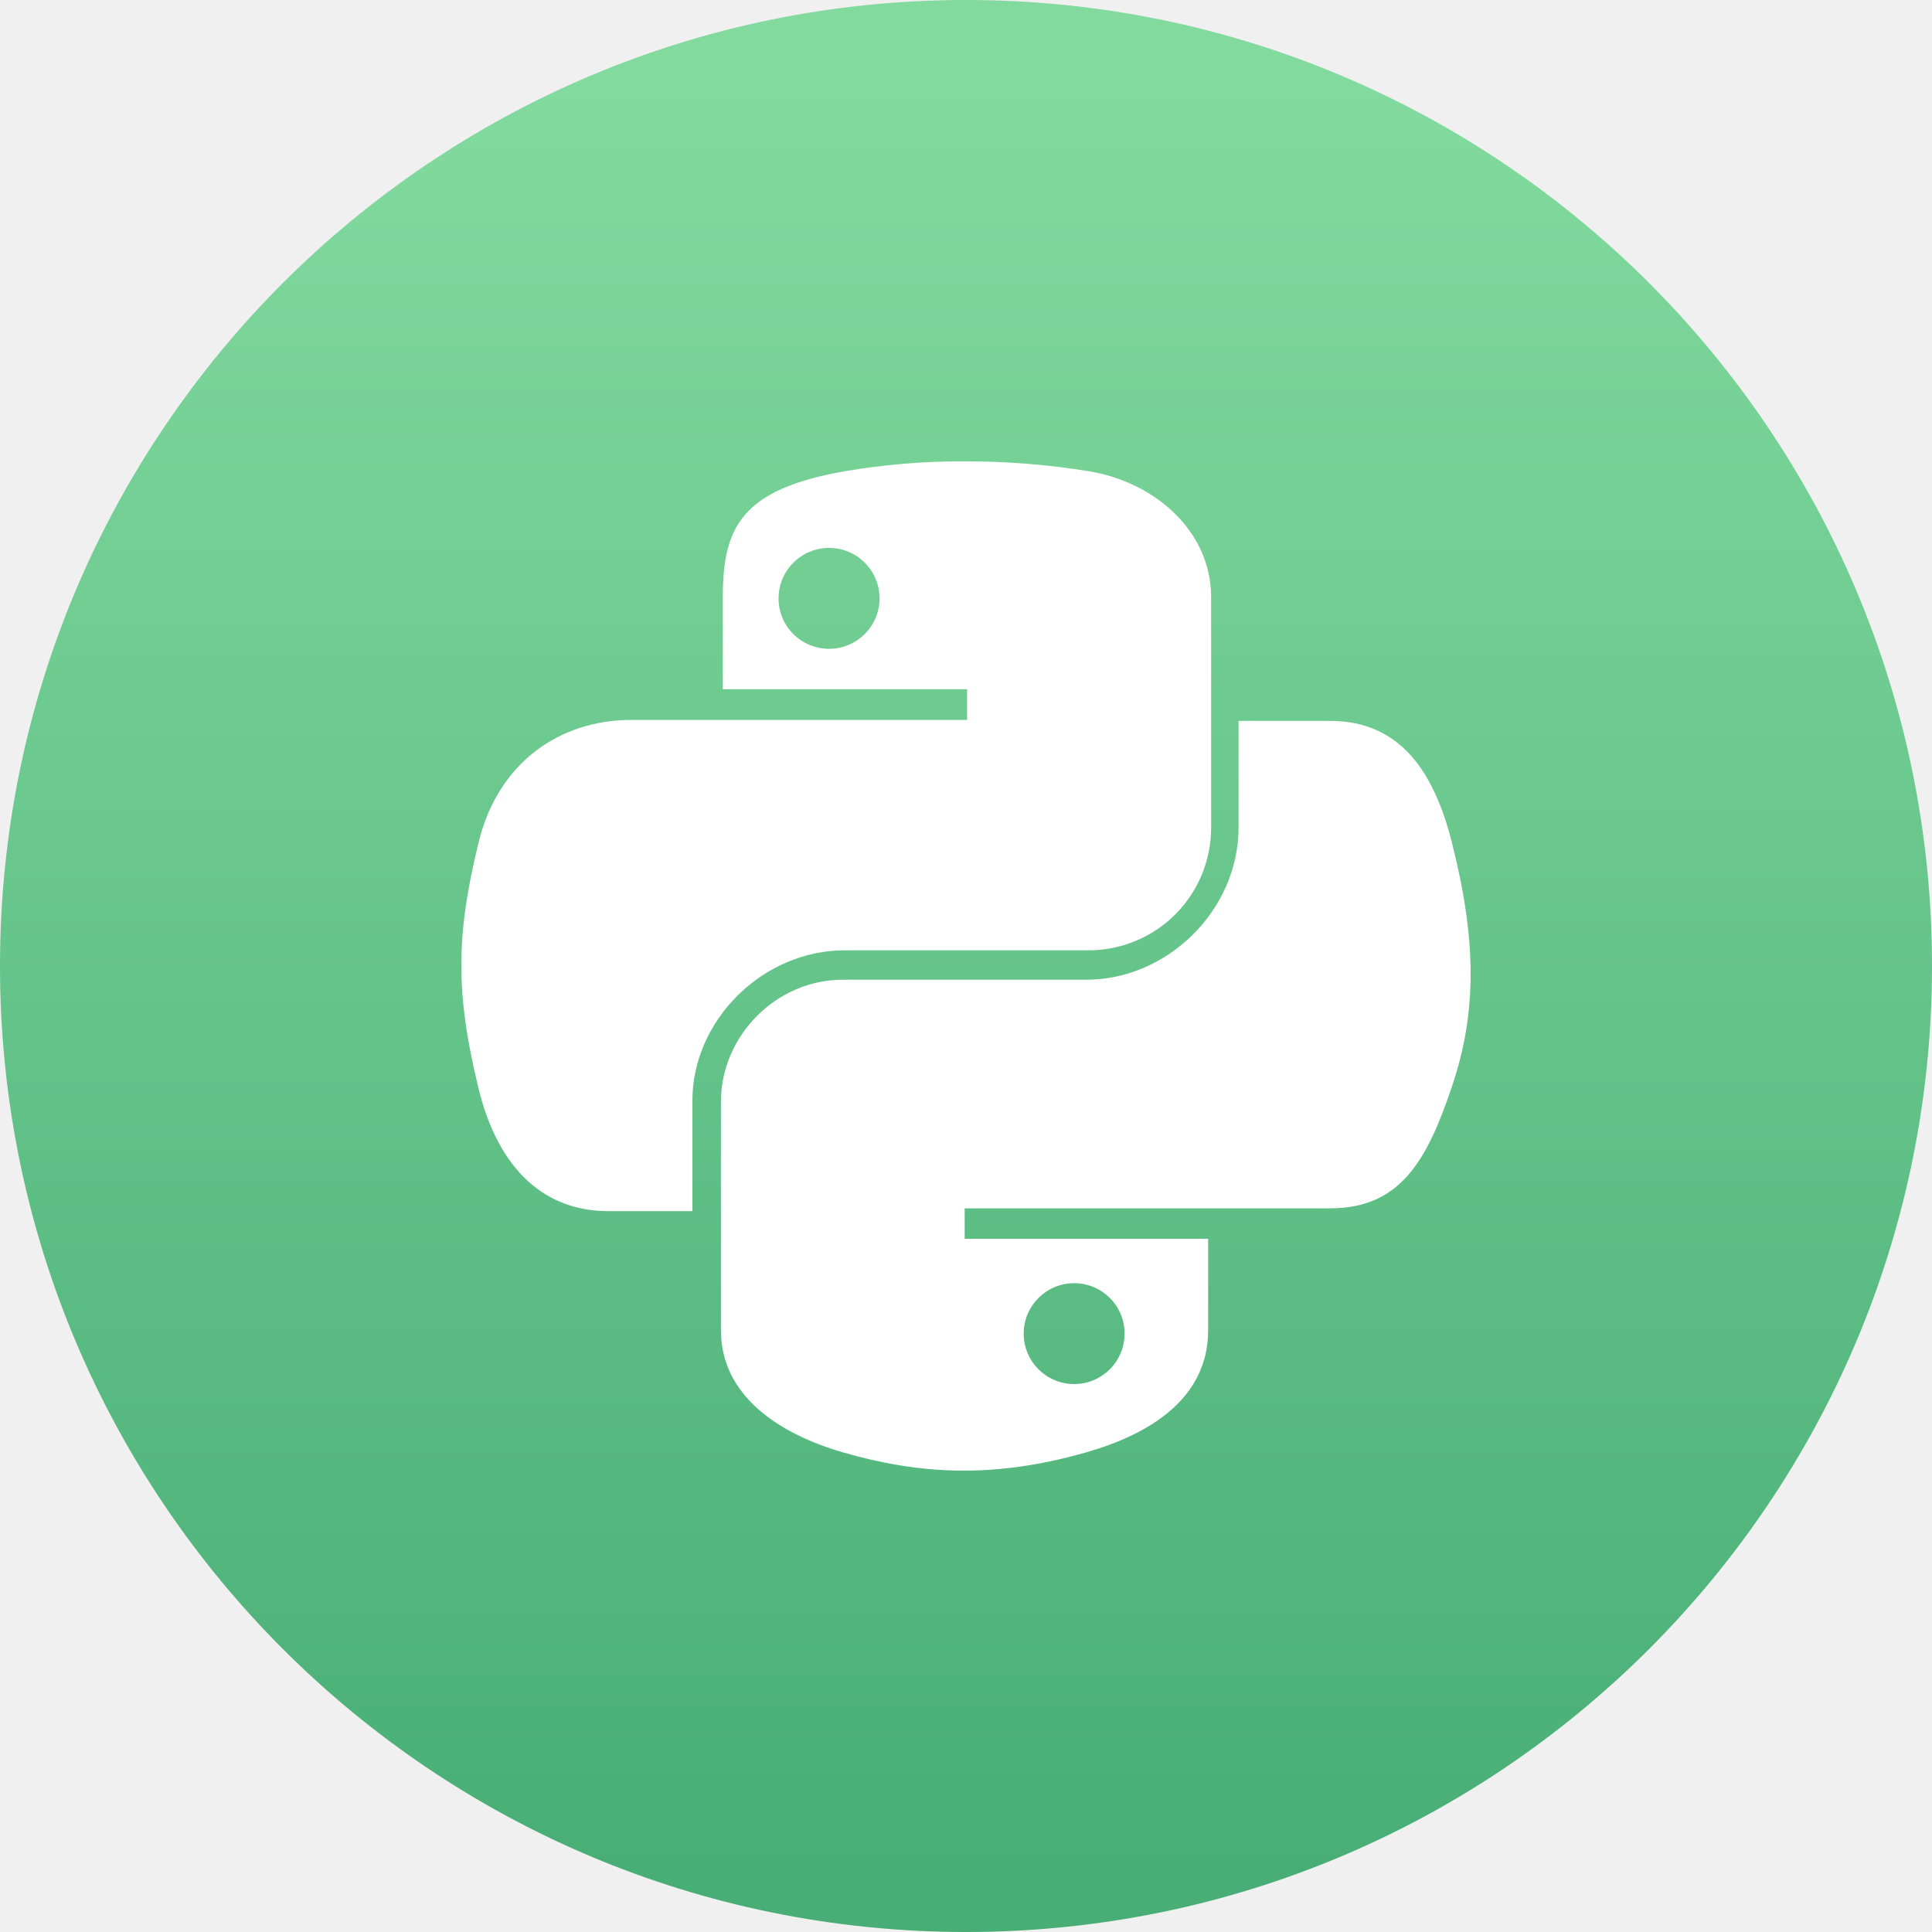
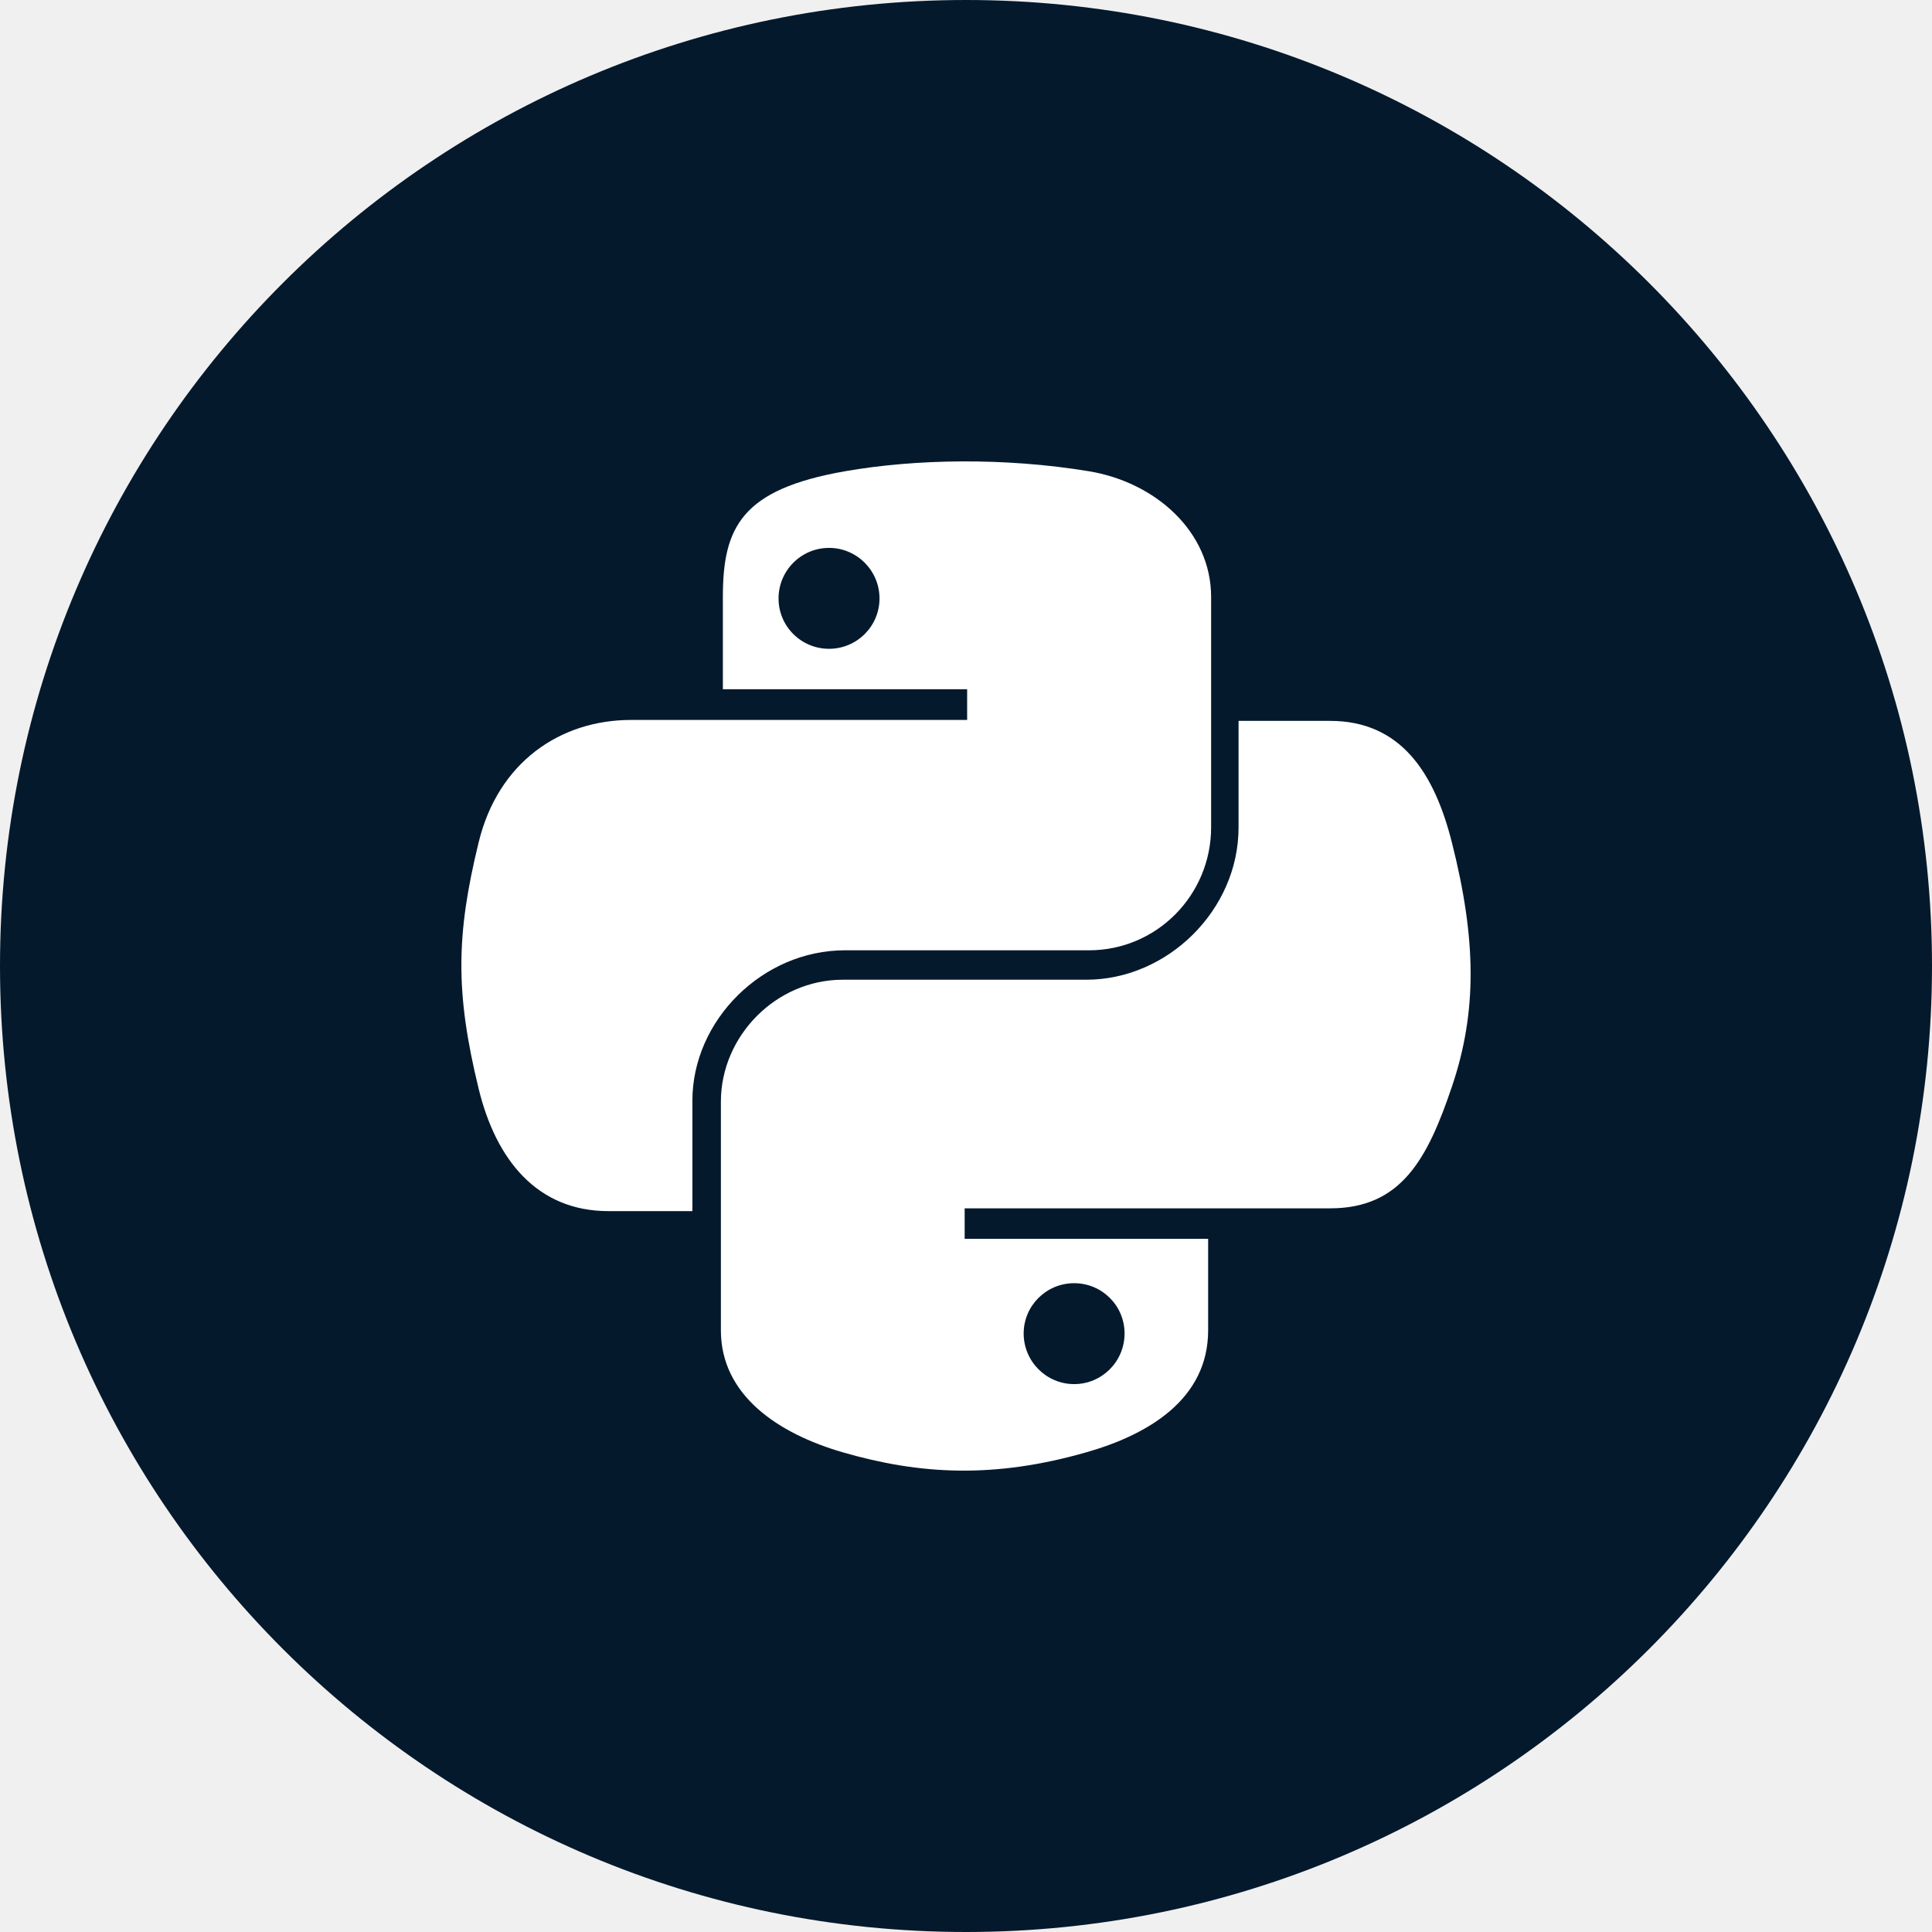
- <svg xmlns="http://www.w3.org/2000/svg" xmlns:xlink="http://www.w3.org/1999/xlink" width="39" height="39">
-   <defs>
-     <linearGradient id="b" x1="50%" x2="50%" y1="3.249%" y2="96.774%">
-       <stop offset="1.539%" stop-color="#82DA9E" />
-       <stop offset="100%" stop-color="#48AE76" />
-     </linearGradient>
-     <circle id="a" cx="19.5" cy="19.5" r="19.5" />
-     <path id="c" d="M26.849 14.552c1.432 0 2.107 1.055 2.46 2.457.492 1.948.514 3.408 0 4.926-.497 1.474-1.03 2.457-2.46 2.457h-7.376v.615h4.915v1.847c0 1.399-1.221 2.11-2.46 2.463-1.864.533-3.358.451-4.915 0-1.301-.377-2.46-1.15-2.46-2.463V22.24c0-1.328 1.113-2.463 2.46-2.463h4.915c1.638 0 3.074-1.404 3.074-3.073v-2.152zm-5.166 11.351a1.018 1.018 0 101.018 1.015c0-.561-.455-1.015-1.018-1.015zm-2.27-16.59a15.51 15.51 0 012.57.2c1.337.22 2.465 1.215 2.465 2.538v4.65a2.472 2.472 0 01-2.466 2.482h-4.925c-1.672 0-3.08 1.422-3.08 3.033v2.232H12.28c-1.433 0-2.27-1.03-2.62-2.476-.473-1.942-.453-3.103 0-4.963.392-1.623 1.647-2.476 3.08-2.476h6.782v-.62h-4.931V12.05c0-1.409.378-2.173 2.465-2.538a14.217 14.217 0 012.356-.2zm-2.678 1.747a1.02 1.02 0 00-1.019 1.021c0 .562.456 1.016 1.02 1.016a1.018 1.018 0 100-2.037z" />
-   </defs>
+ <svg xmlns="http://www.w3.org/2000/svg" viewBox="0 0 39 39">
  <g fill="none" fill-rule="evenodd">
-     <use fill="url(#b)" xlink:href="#a" />
-     <use fill="#FFF" fill-rule="nonzero" xlink:href="#c" />
+     <circle cx="19.5" cy="19.5" r="19.5" fill="#05192D" />
+     <path fill="#FFF" fill-rule="nonzero" d="M26.849,14.552 C28.281,14.552 28.956,15.607 29.309,17.009 C29.801,18.957 29.823,20.417 29.309,21.935 C28.812,23.409 28.279,24.392 26.849,24.392 L26.849,24.392 L19.473,24.392 L19.473,25.007 L24.388,25.007 L24.388,26.854 C24.388,28.253 23.167,28.964 21.928,29.317 C20.064,29.85 18.57,29.768 17.013,29.317 C15.712,28.94 14.552,28.168 14.552,26.854 L14.552,26.854 L14.552,22.24 C14.552,20.912 15.666,19.777 17.013,19.777 L17.013,19.777 L21.928,19.777 C23.566,19.777 25.002,18.373 25.002,16.704 L25.002,16.704 L25.002,14.552 Z M21.683,25.903 C21.122,25.903 20.664,26.357 20.664,26.918 C20.664,27.482 21.122,27.94 21.683,27.94 C22.246,27.94 22.701,27.482 22.701,26.918 C22.701,26.357 22.246,25.903 21.683,25.903 Z M19.413,9.314 C20.256,9.31 21.135,9.373 21.982,9.513 C23.32,9.734 24.448,10.728 24.448,12.051 L24.448,12.051 L24.448,16.701 C24.448,18.065 23.353,19.183 21.982,19.183 L21.982,19.183 L17.057,19.183 C15.385,19.183 13.977,20.605 13.977,22.216 L13.977,22.216 L13.977,24.448 L12.281,24.448 C10.848,24.448 10.011,23.418 9.661,21.972 C9.188,20.03 9.208,18.869 9.661,17.009 C10.053,15.386 11.308,14.533 12.741,14.533 L12.741,14.533 L19.523,14.533 L19.523,13.913 L14.592,13.913 L14.592,12.051 C14.592,10.642 14.97,9.878 17.057,9.513 C17.765,9.389 18.57,9.318 19.413,9.314 Z M16.735,11.06 C16.172,11.06 15.716,11.518 15.716,12.081 C15.716,12.643 16.172,13.097 16.735,13.097 C17.296,13.097 17.754,12.643 17.754,12.081 C17.754,11.518 17.296,11.06 16.735,11.06 Z" />
  </g>
</svg>
